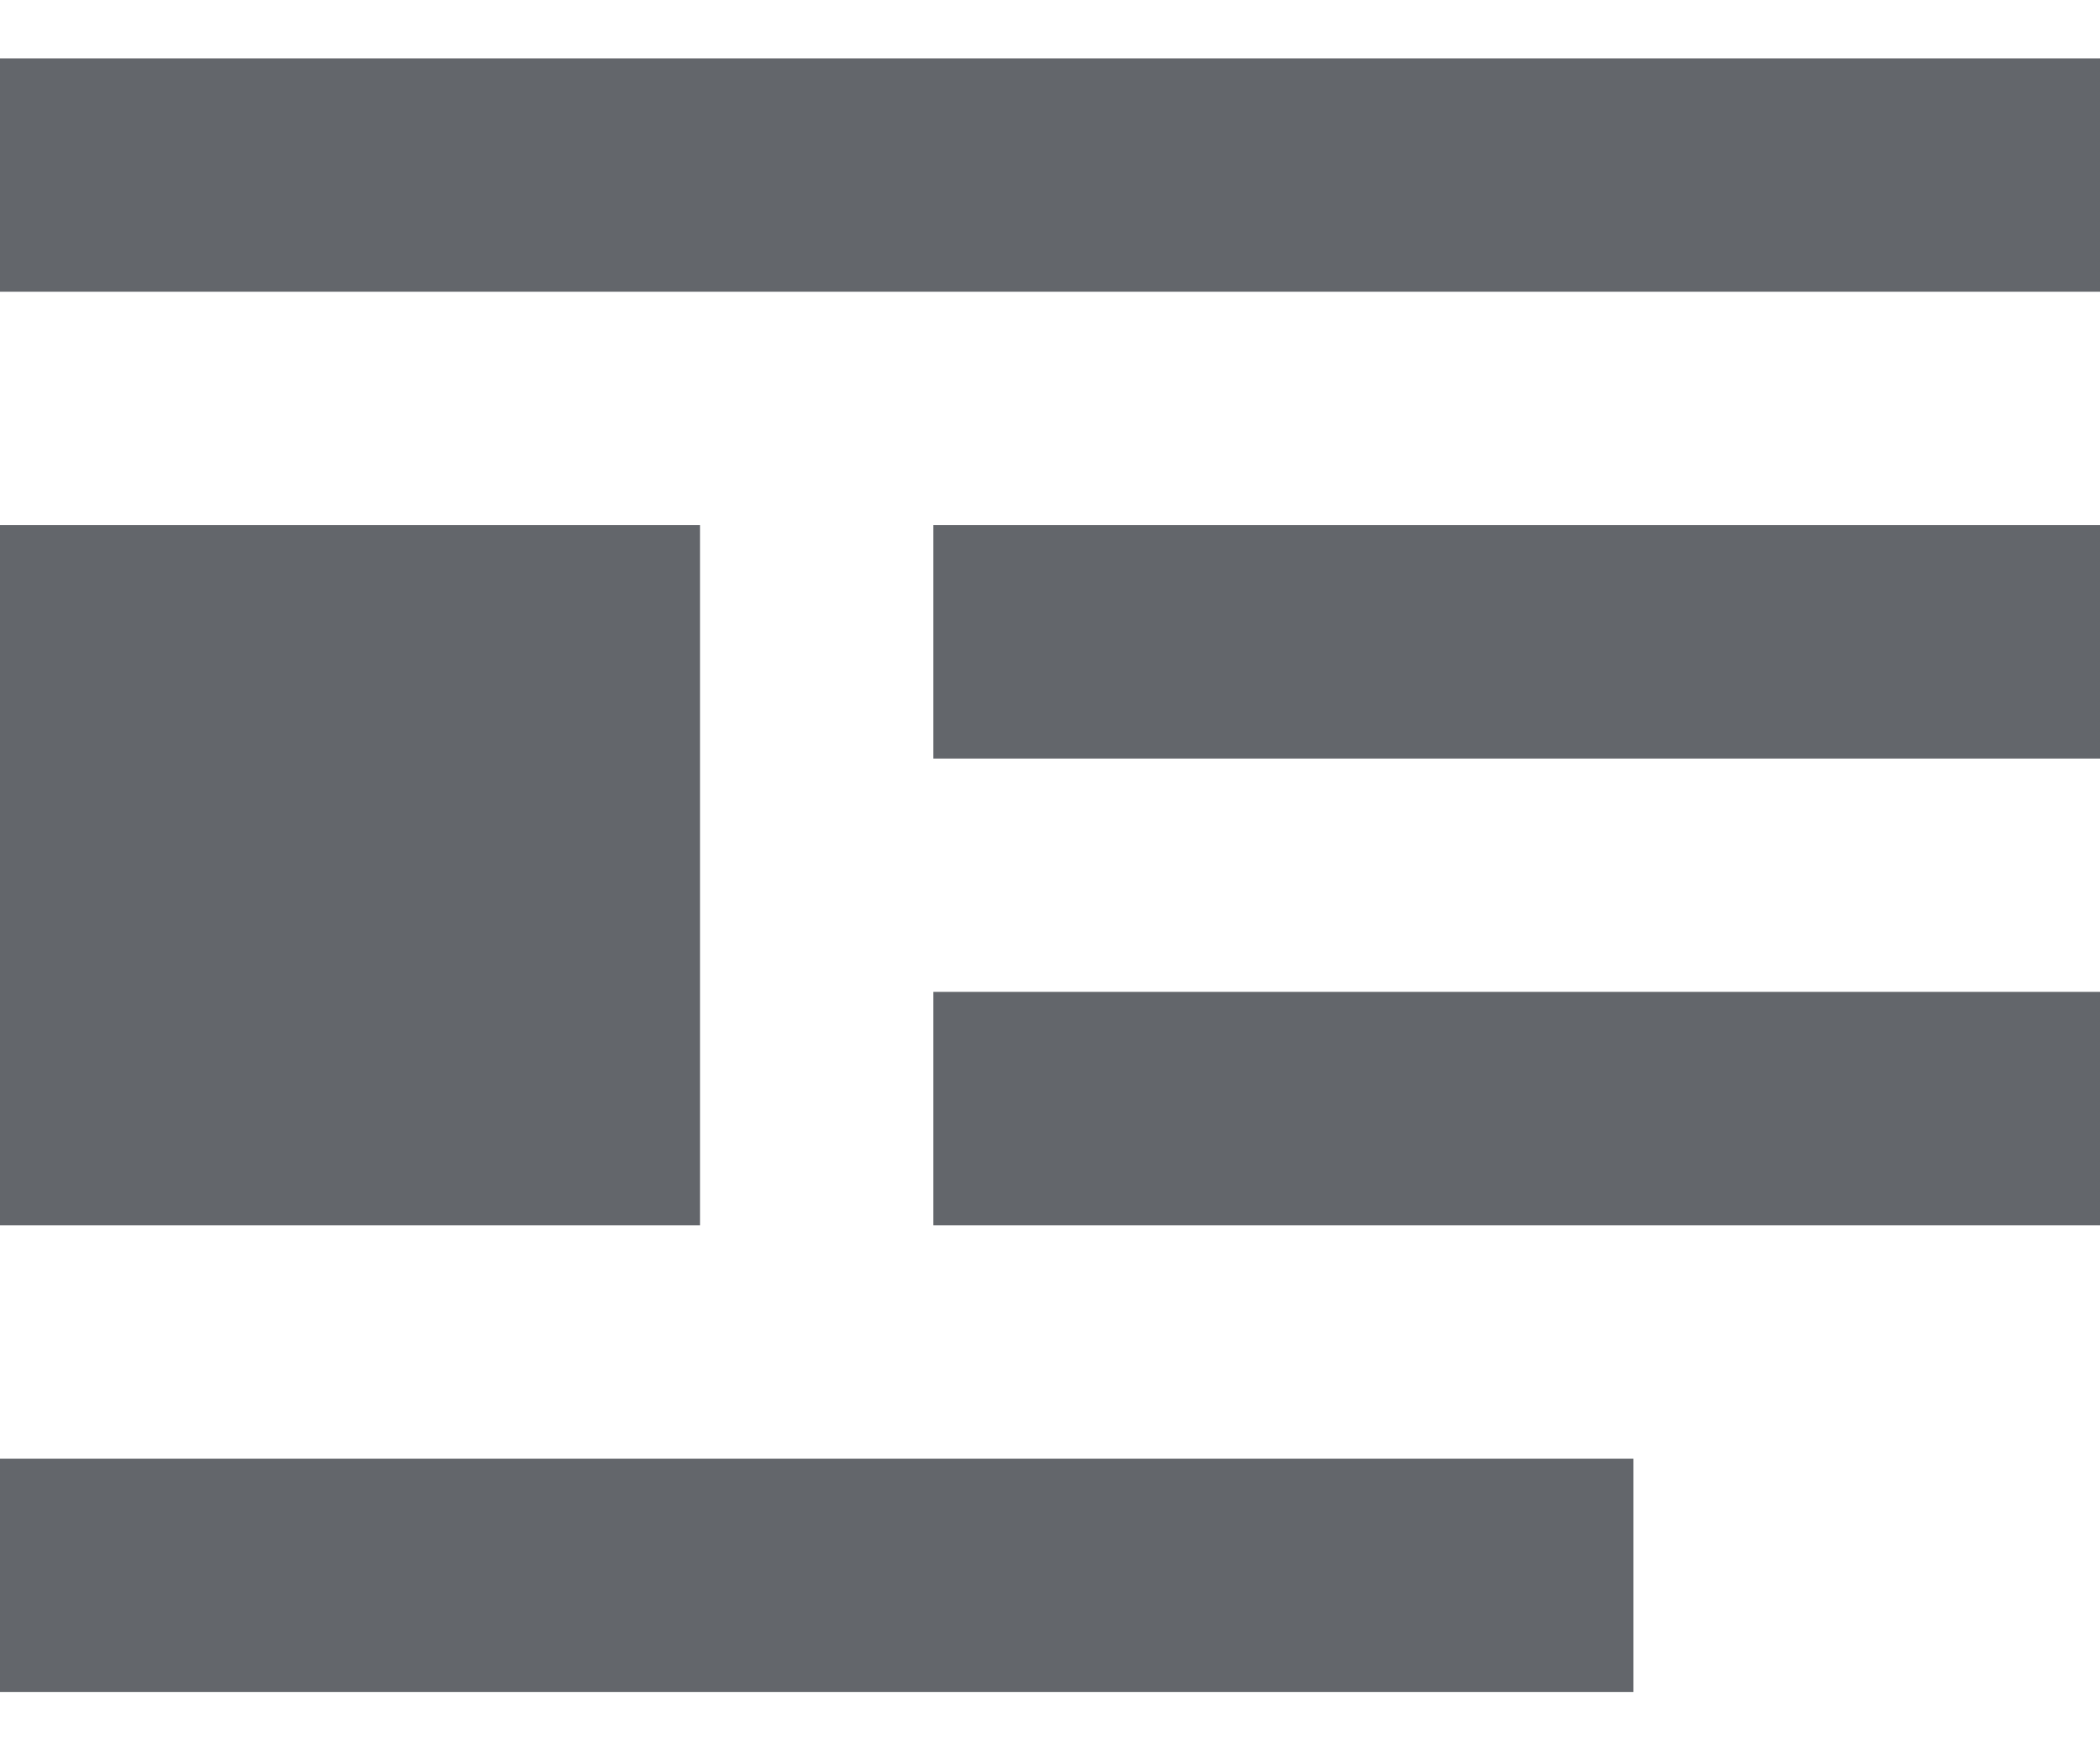
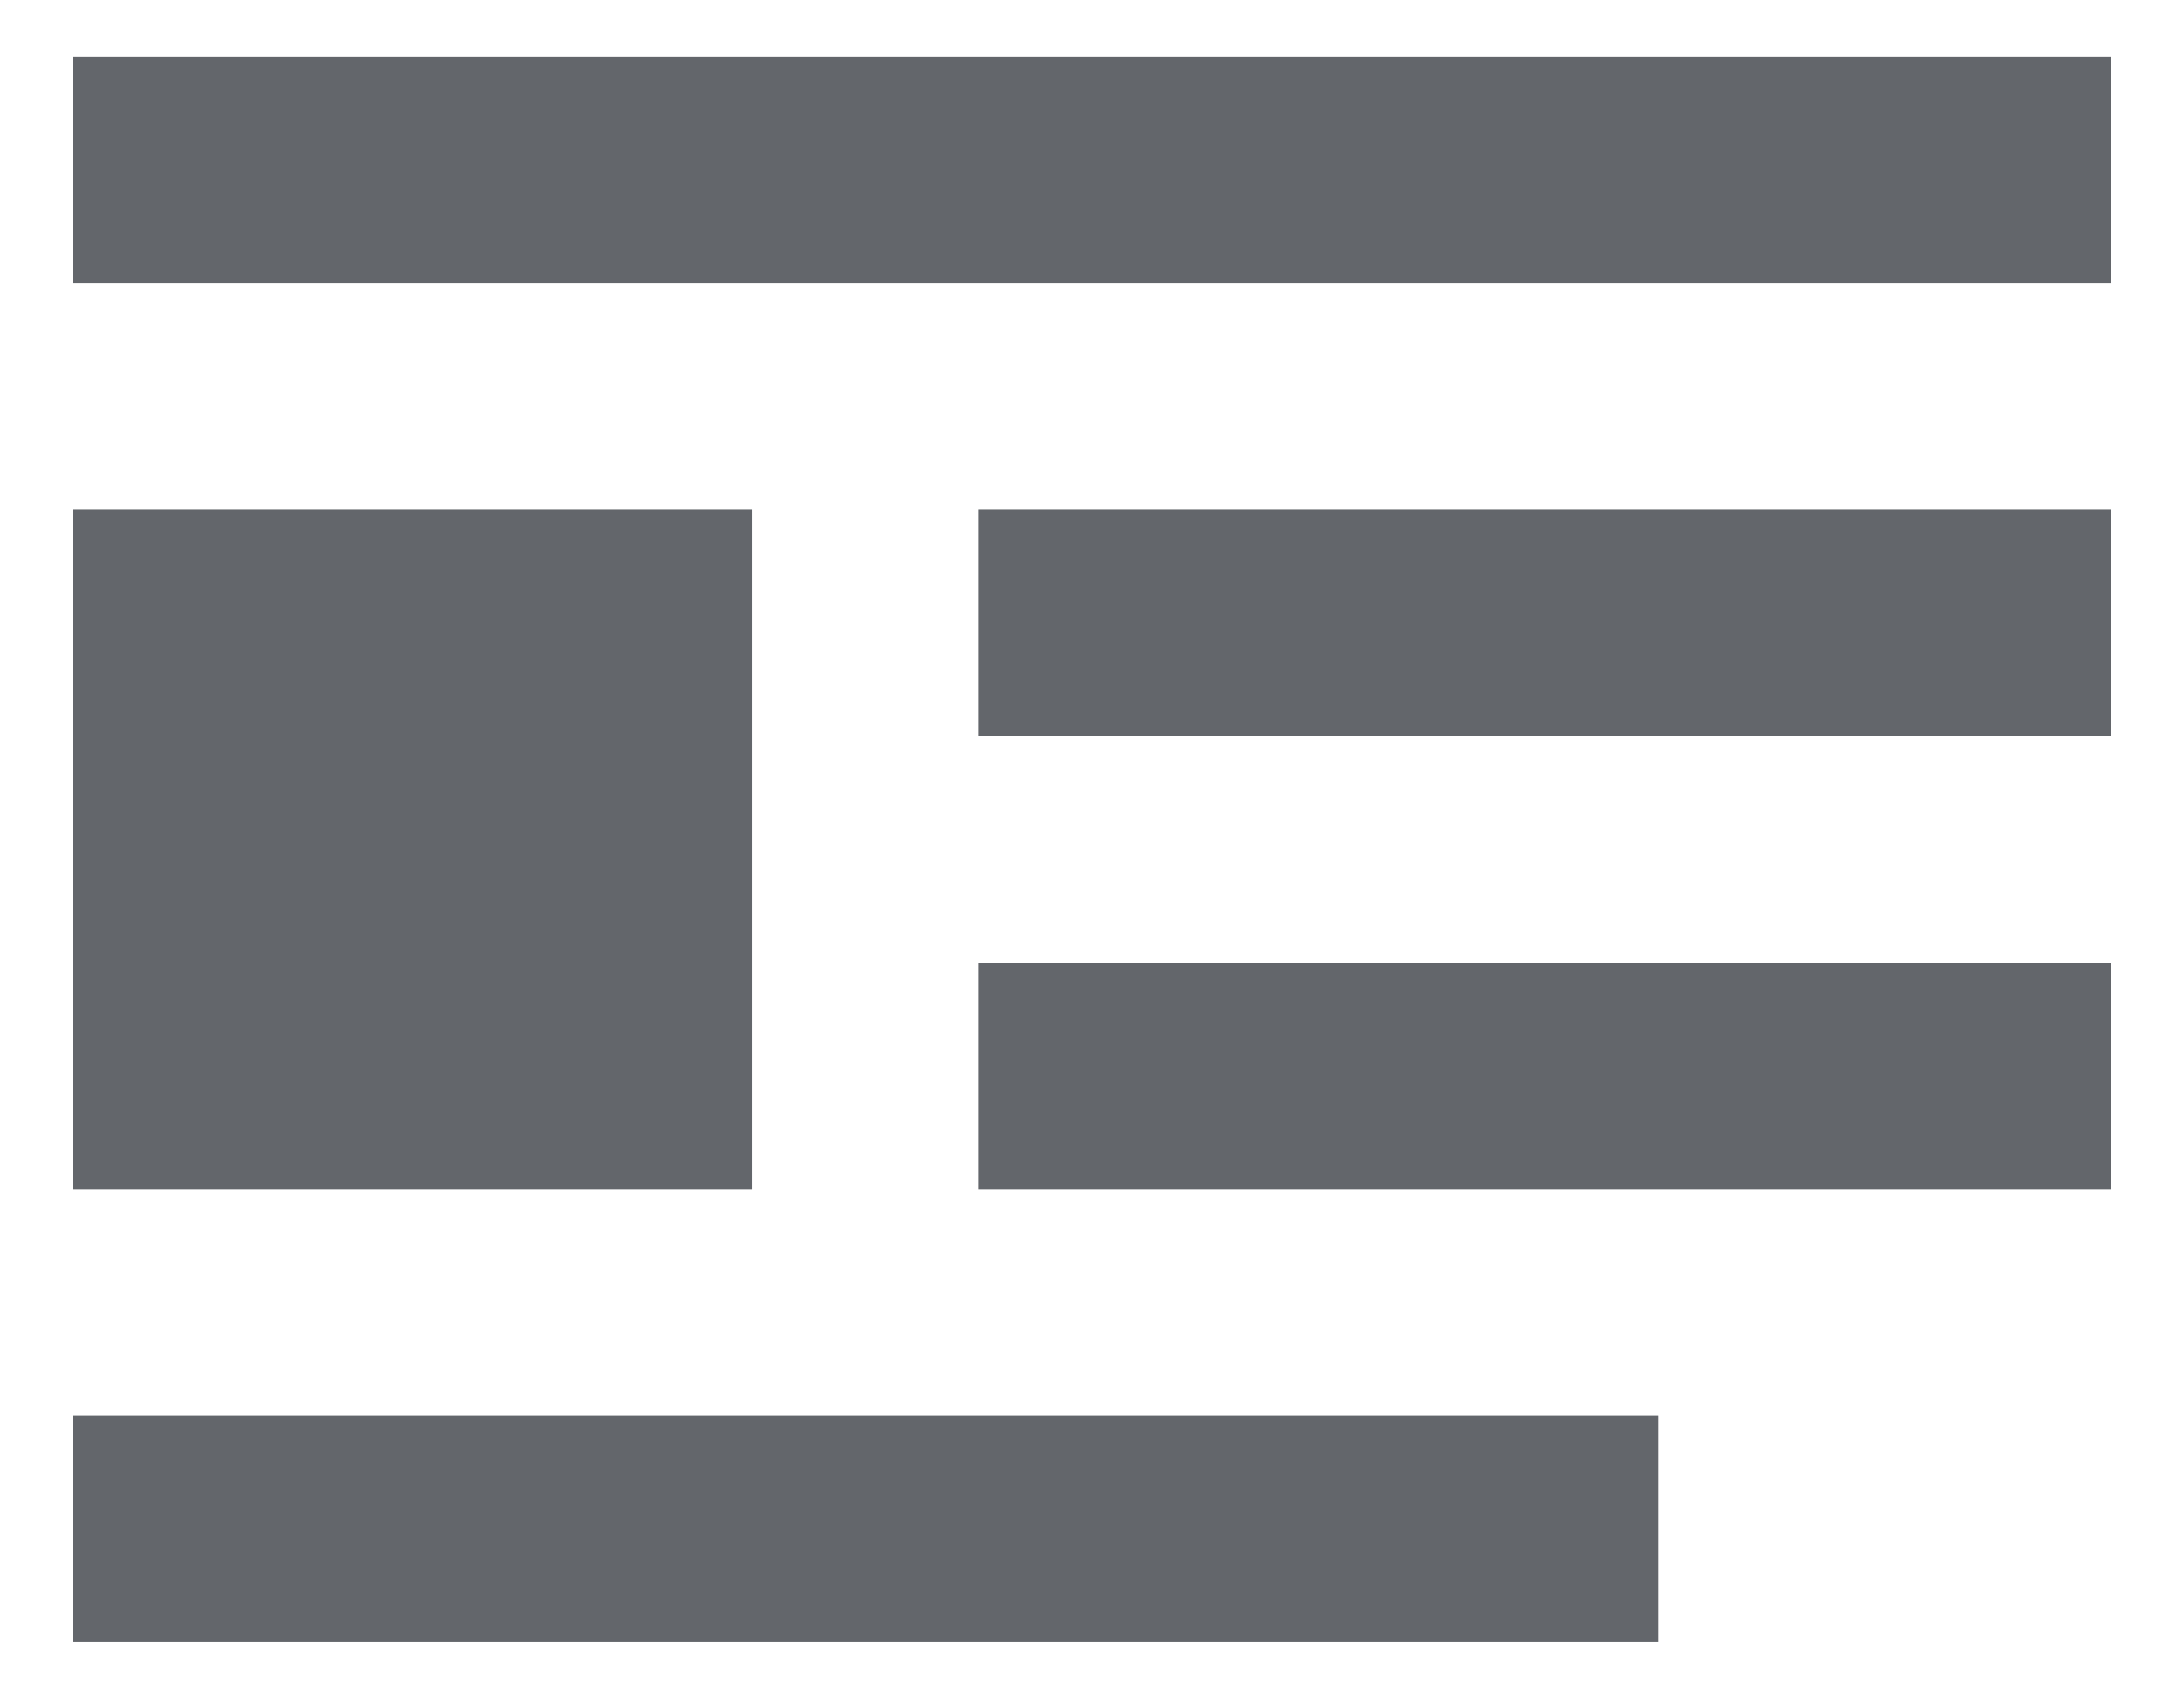
- <svg xmlns="http://www.w3.org/2000/svg" width="24" height="20" viewBox="0 0 24 20" fill="#63666B">
+ <svg xmlns="http://www.w3.org/2000/svg" width="24" height="18.67" viewBox="0 0 24 20" fill="#63666B">
  <path d="M0 6H8V14H0V6ZM0 0.667H24V3.333H0V0.667ZM24 6V8.667H10.667V6H24ZM24 11.333V14H10.667V11.333H24ZM0 16.666H18.667V19.333H0V16.666Z" />
</svg>
